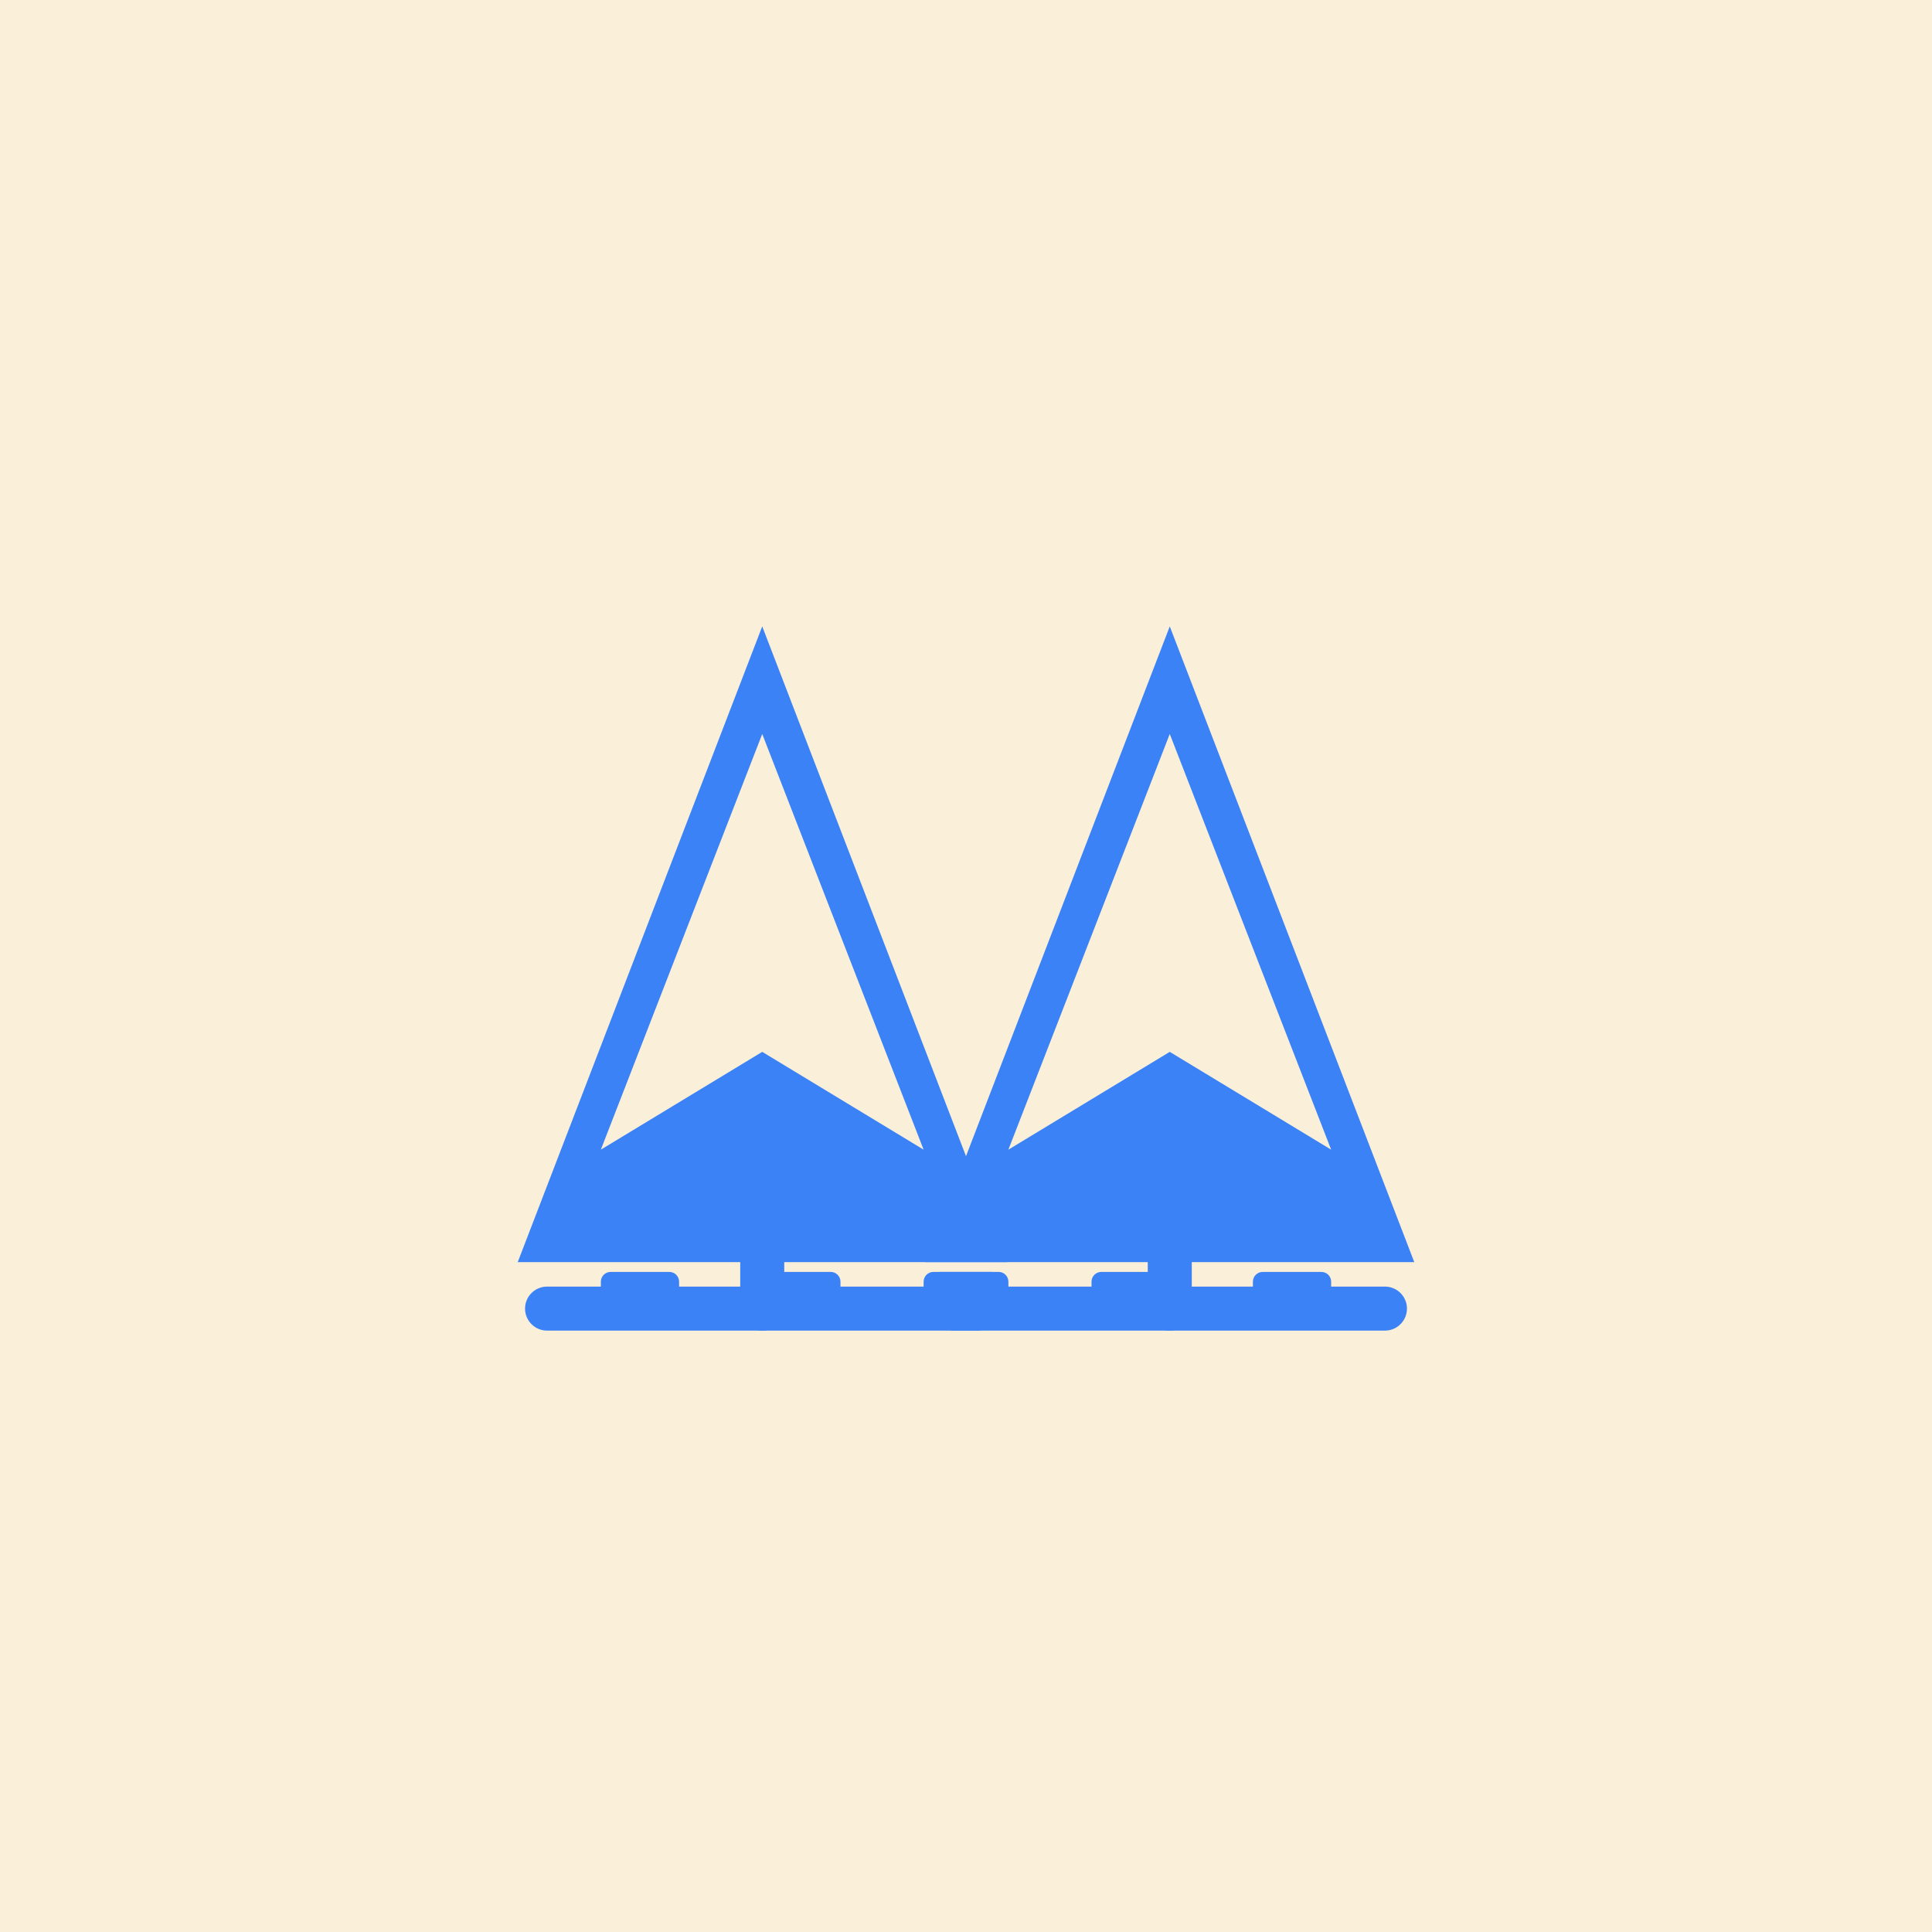
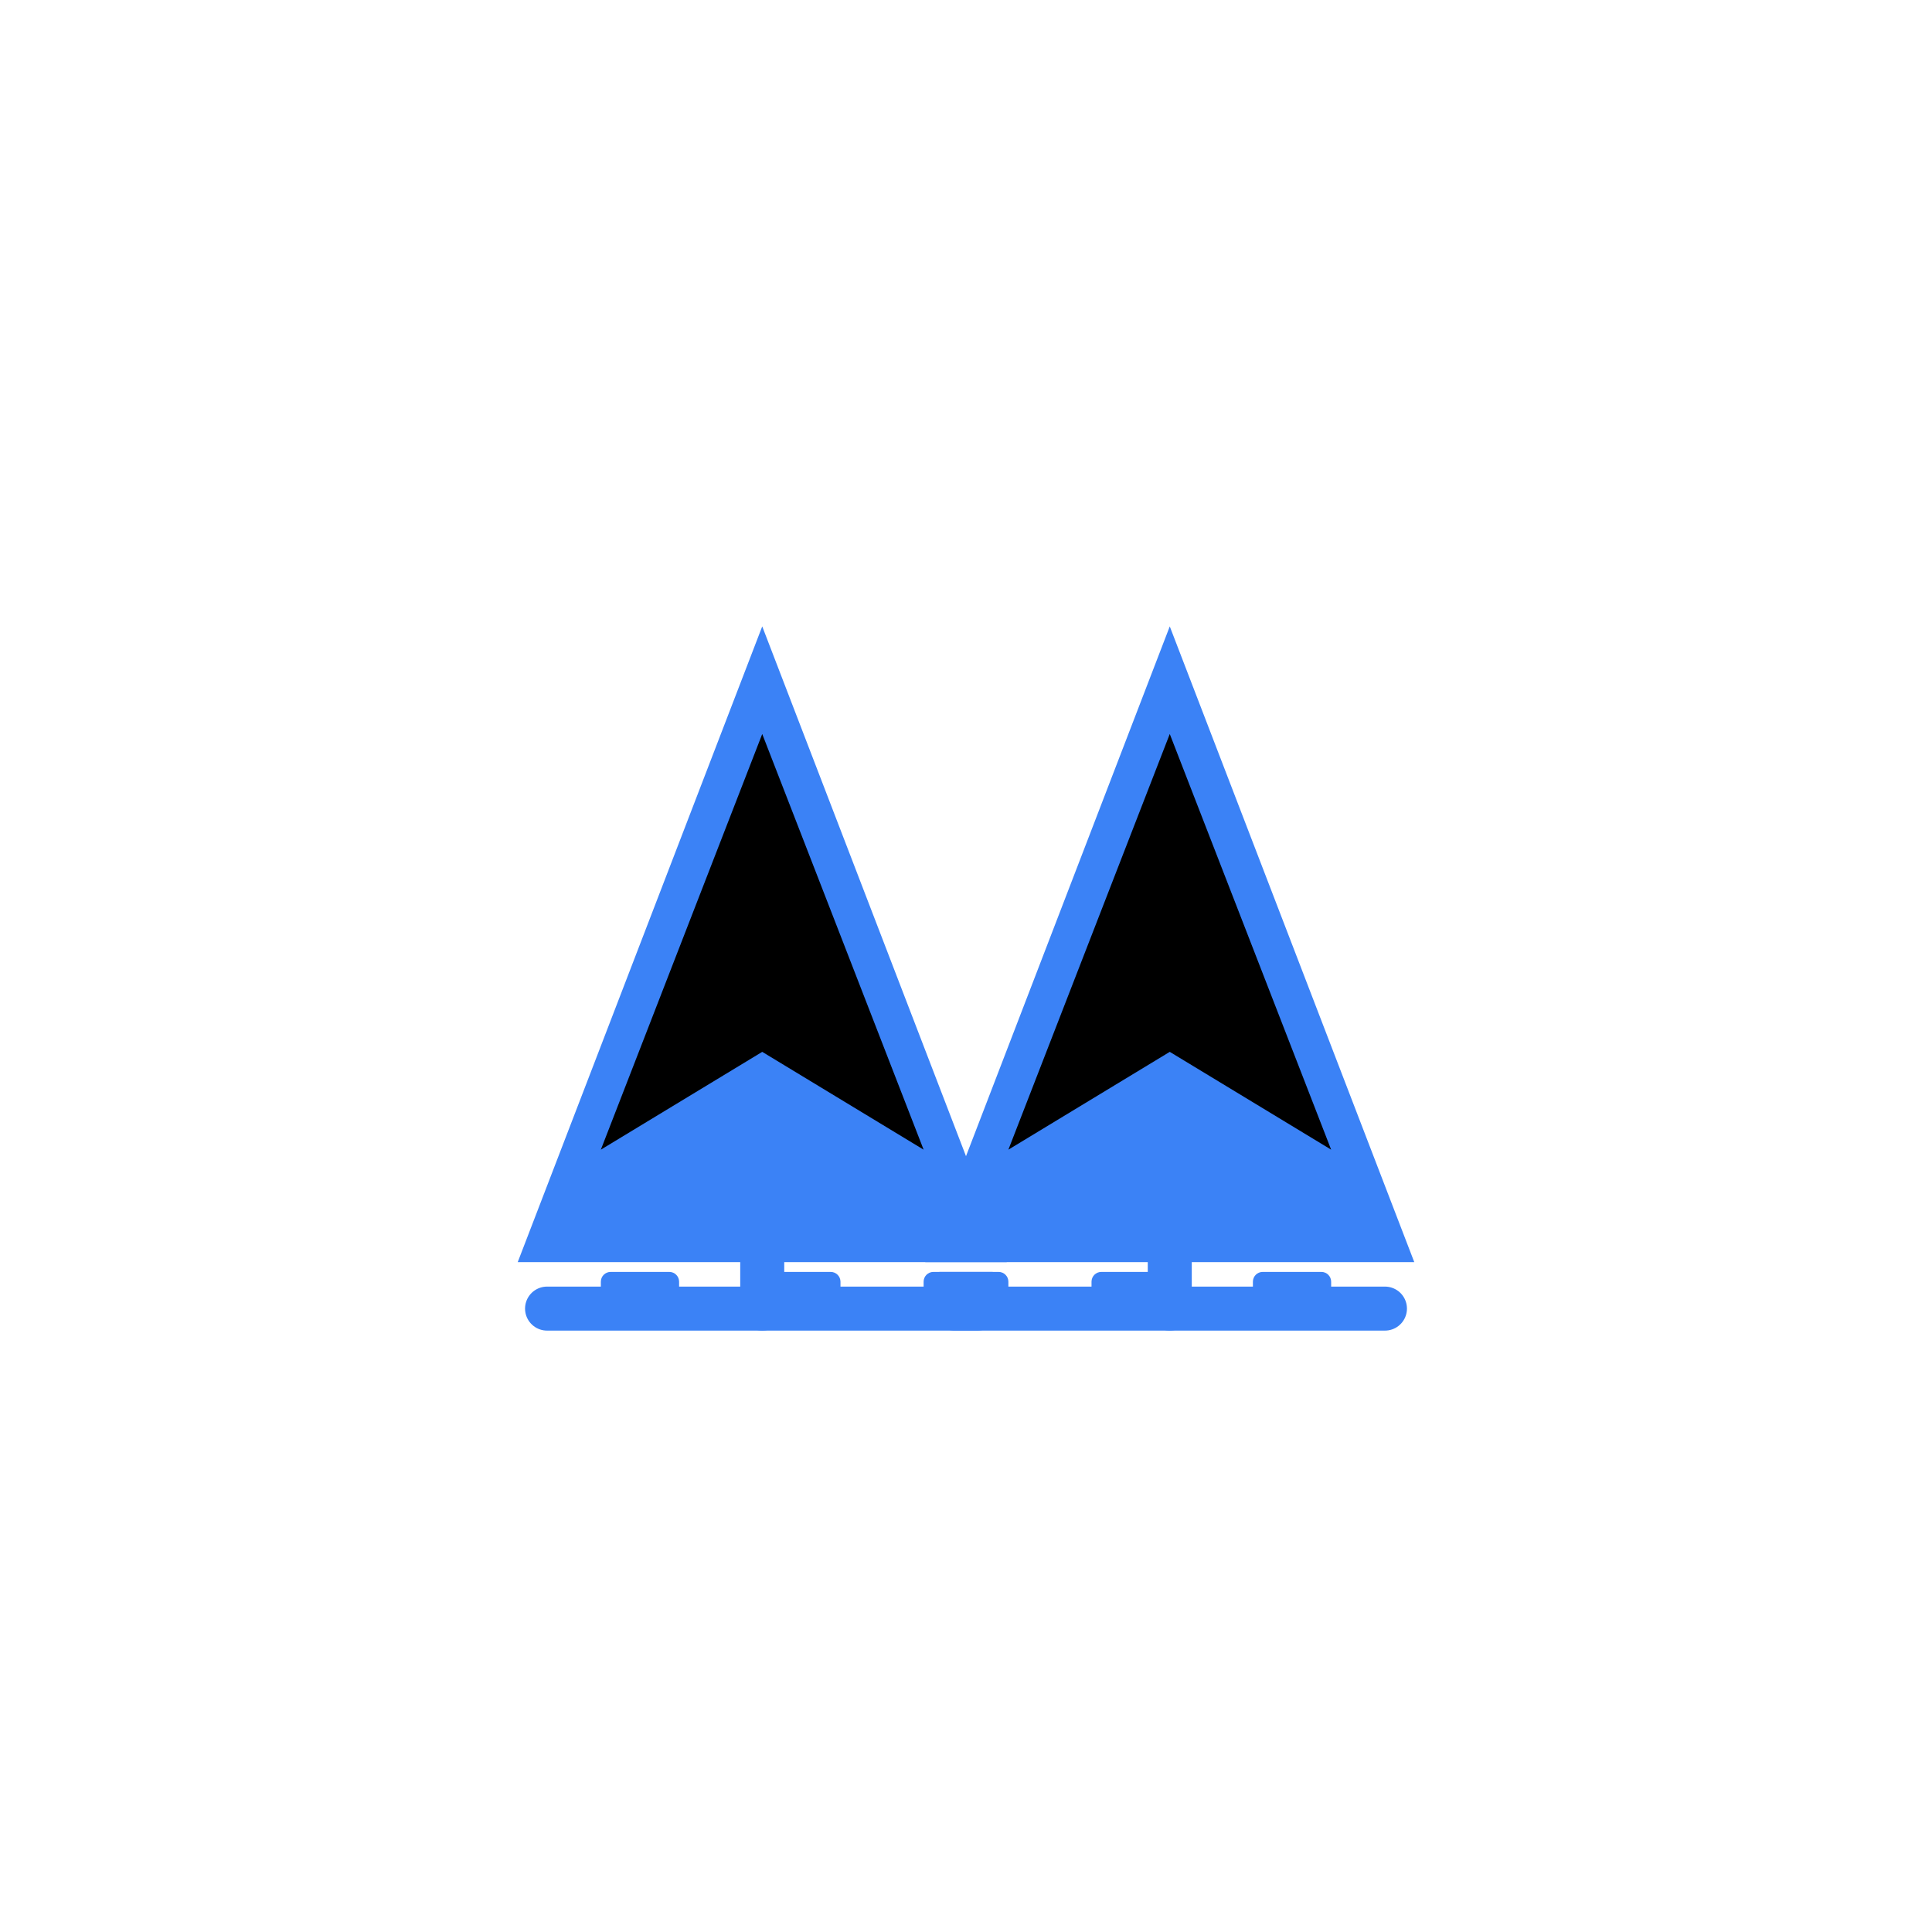
<svg xmlns="http://www.w3.org/2000/svg" viewBox="0 0 512 512">
-   <style>
-     .bg { fill: #faefd8; }
-     @media (prefers-color-scheme: dark) {
-       .bg { fill: #0d1117; }
-     }
-   </style>
-   <rect width="512" height="512" class="bg" />
  <g transform="translate(256,256) scale(0.72) translate(-256,-256)">
    <g transform="translate(181,248) scale(0.9) translate(-256,-256)">
      <path d="M156 386 L256 126 L356 386Z" fill="#3B82F6" />
-       <polygon points="256,170 190,340 256,300 322,340" class="bg" />
+       <polygon points="256,170 190,340 256,300 322,340" />
      <rect x="168" y="355" width="176" height="18" rx="4" fill="#3B82F6" />
      <line x1="256" y1="355" x2="256" y2="405" stroke="#3B82F6" stroke-width="18" stroke-linecap="round" />
      <line x1="168" y1="405" x2="344" y2="405" stroke="#3B82F6" stroke-width="18" stroke-linecap="round" />
      <rect x="190" y="390" width="32" height="15" rx="4" fill="#3B82F6" />
      <rect x="256" y="390" width="32" height="15" rx="4" fill="#3B82F6" />
      <rect x="322" y="390" width="32" height="15" rx="4" fill="#3B82F6" />
    </g>
    <g transform="translate(331,248) scale(-0.9,0.9) translate(-256,-256)">
      <path d="M156 386 L256 126 L356 386Z" fill="#3B82F6" />
-       <polygon points="256,170 190,340 256,300 322,340" class="bg" />
+       <polygon points="256,170 190,340 256,300 322,340" />
      <rect x="168" y="355" width="176" height="18" rx="4" fill="#3B82F6" />
      <line x1="256" y1="355" x2="256" y2="405" stroke="#3B82F6" stroke-width="18" stroke-linecap="round" />
      <line x1="168" y1="405" x2="344" y2="405" stroke="#3B82F6" stroke-width="18" stroke-linecap="round" />
      <rect x="190" y="390" width="32" height="15" rx="4" fill="#3B82F6" />
      <rect x="256" y="390" width="32" height="15" rx="4" fill="#3B82F6" />
      <rect x="322" y="390" width="32" height="15" rx="4" fill="#3B82F6" />
    </g>
  </g>
</svg>
